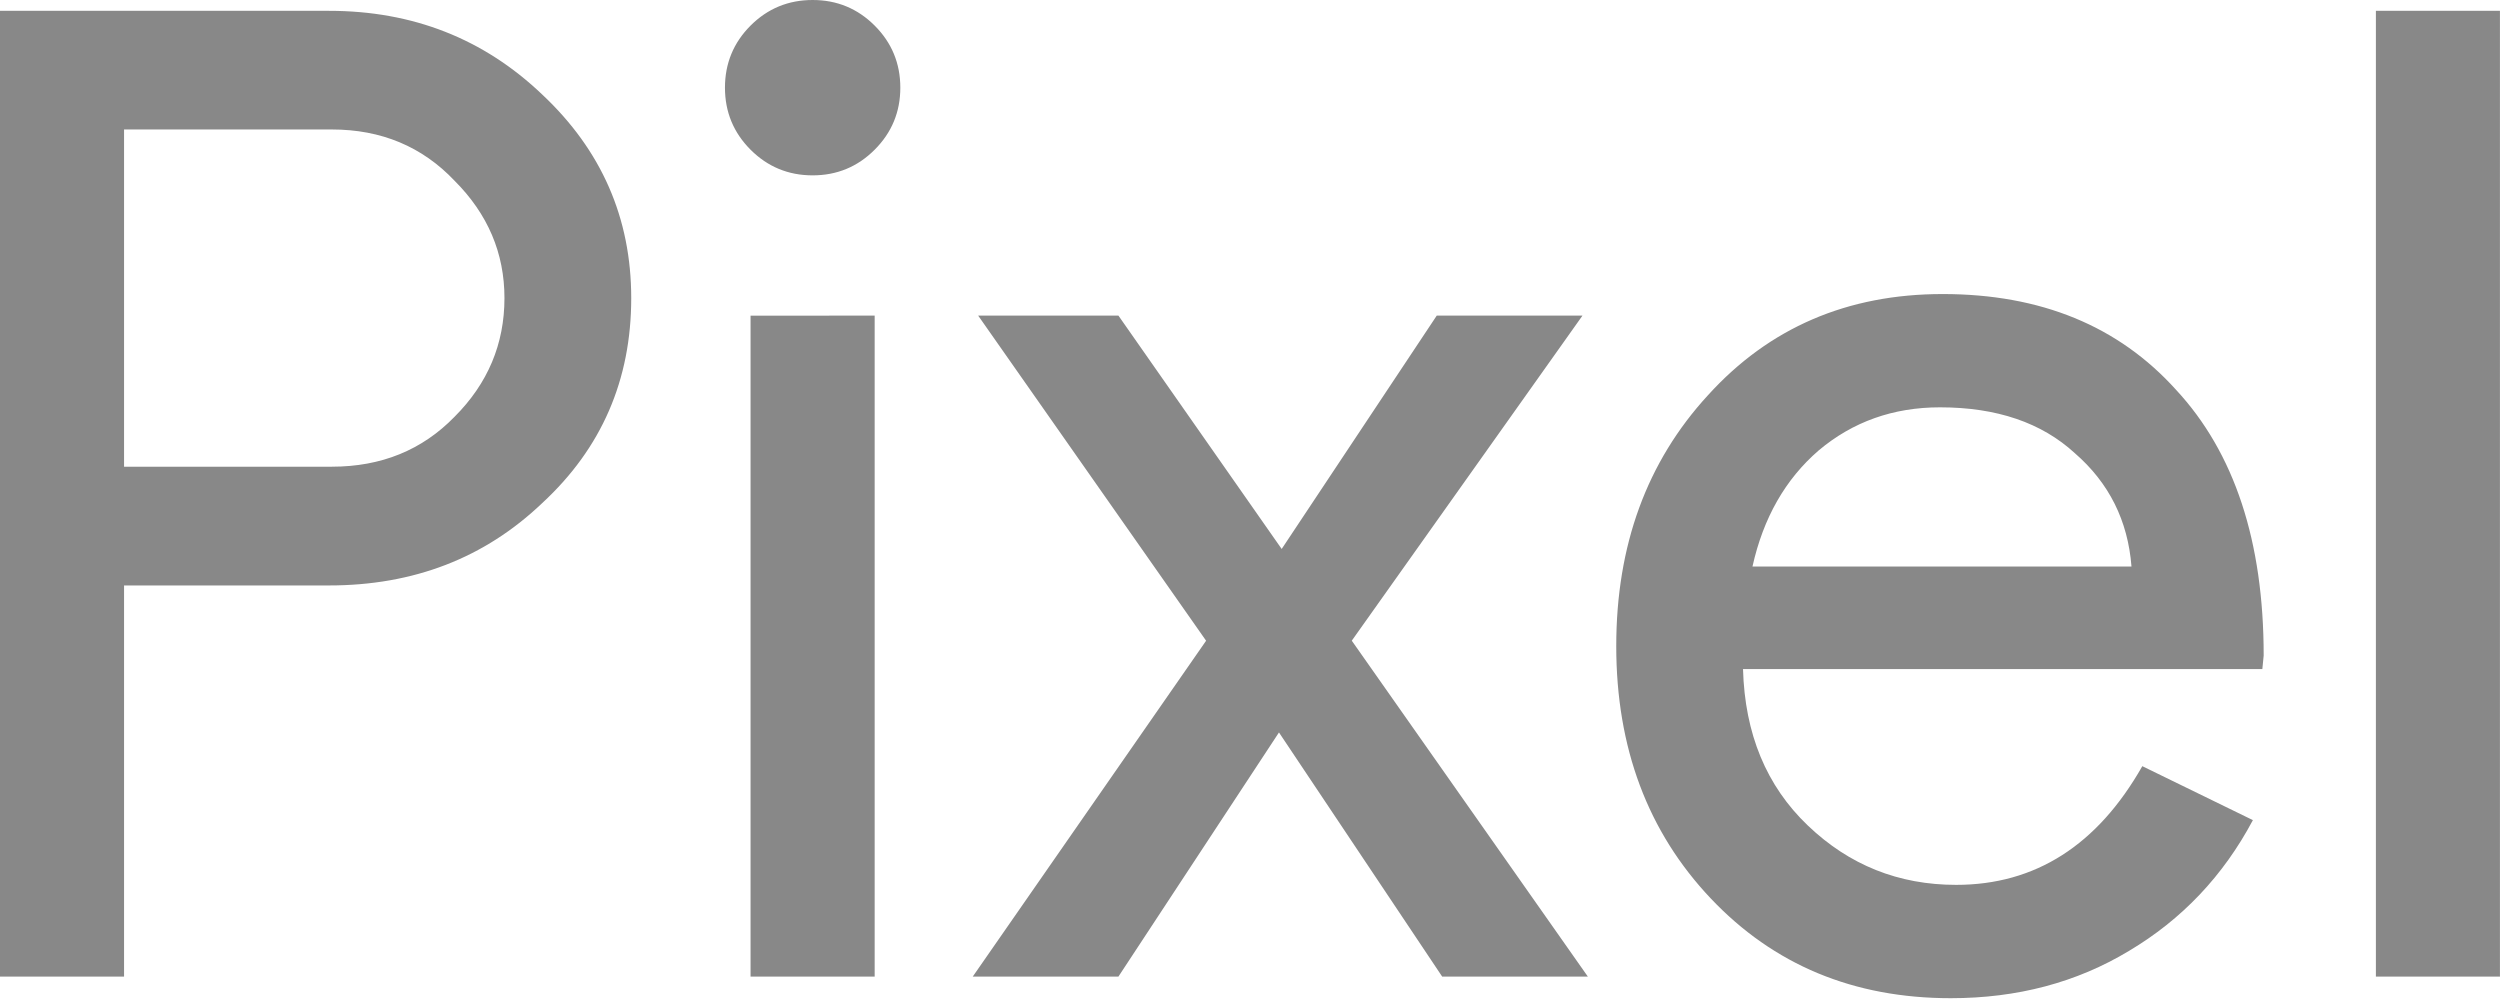
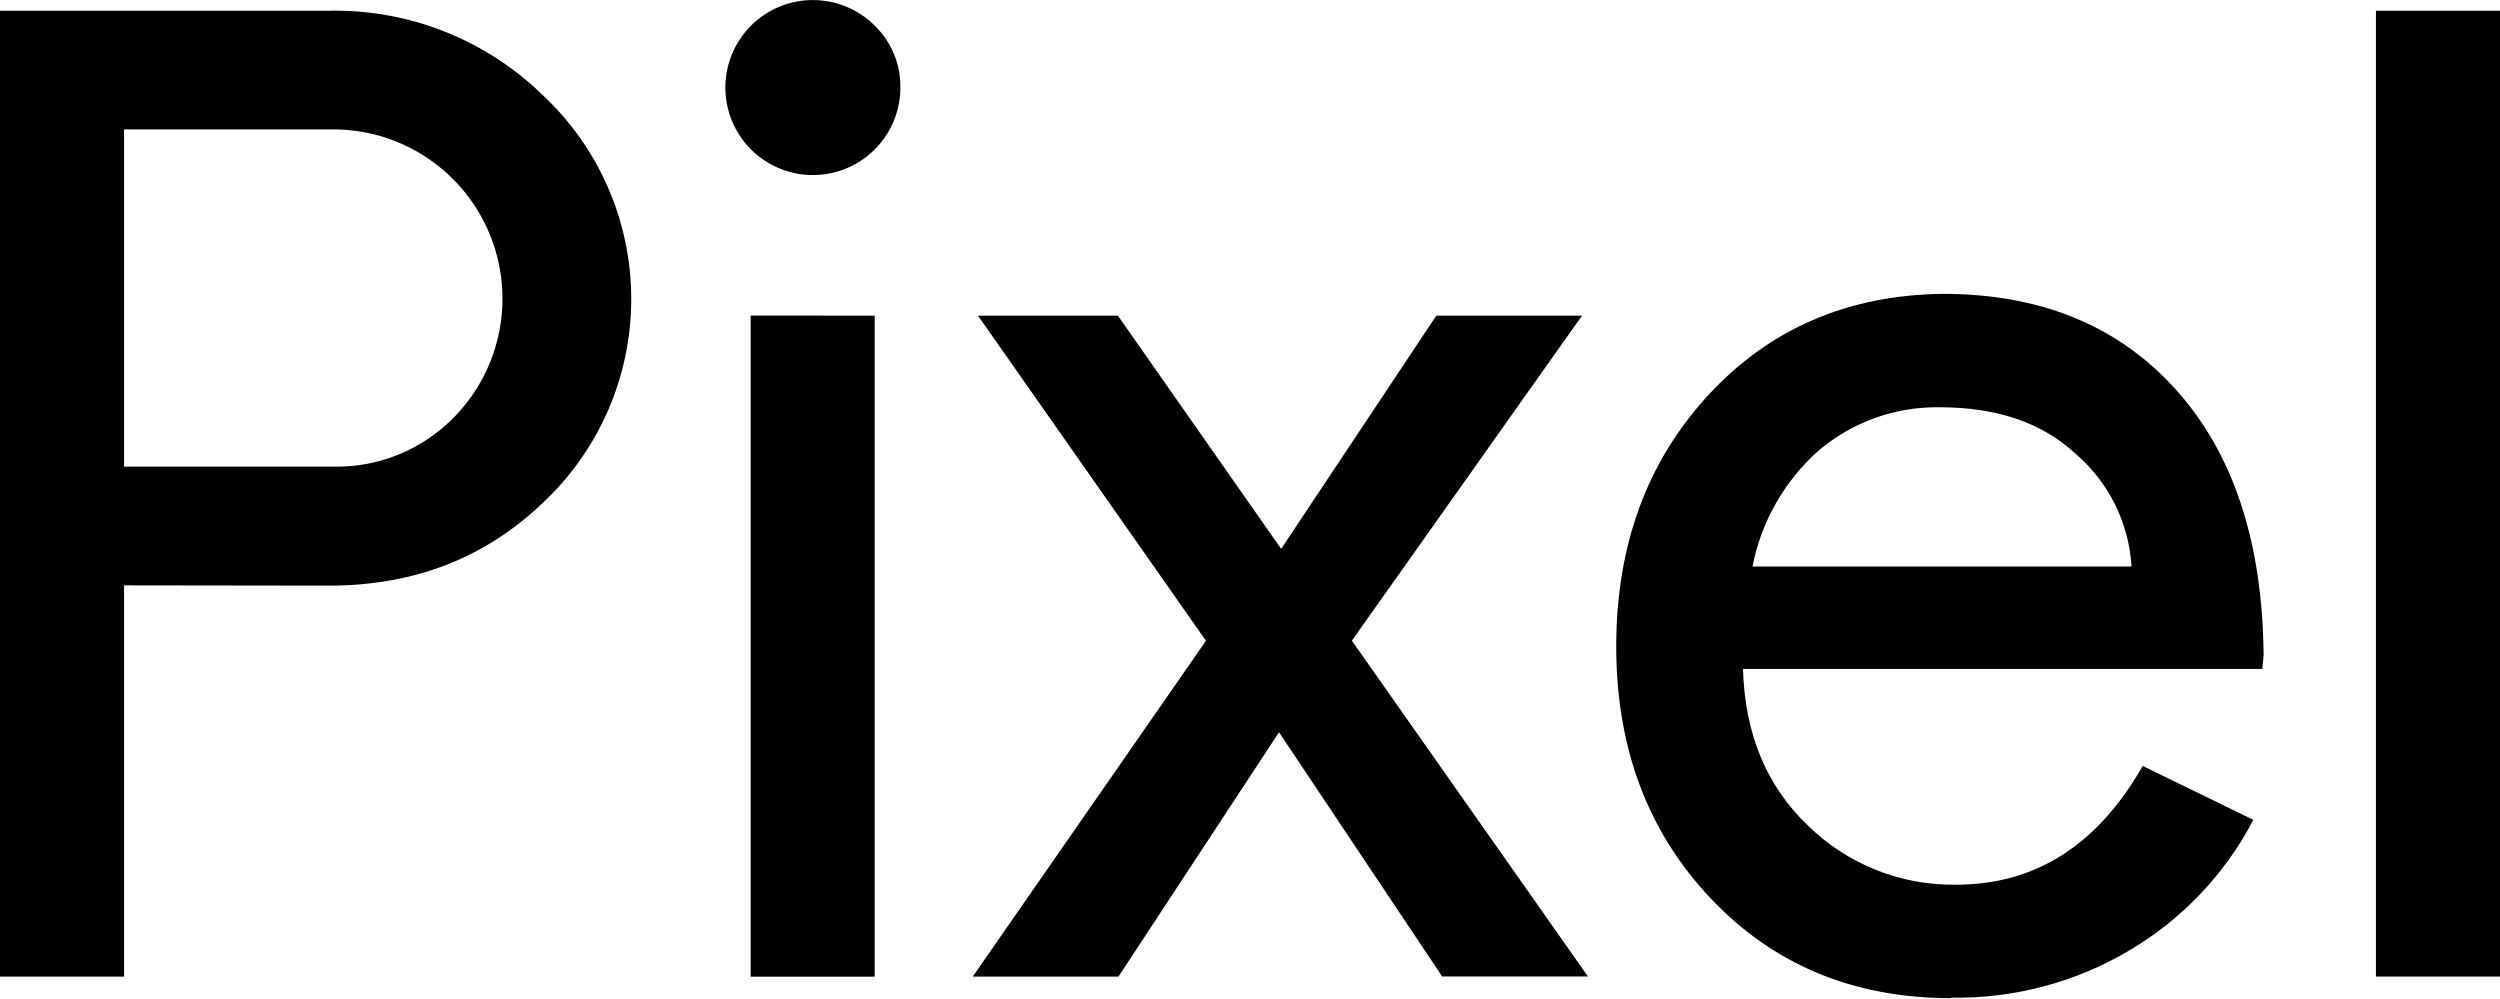
- <svg xmlns="http://www.w3.org/2000/svg" viewBox="0 0 47.075 18.796">
-   <g style="font-style:normal;font-variant:normal;font-weight:400;font-stretch:normal;font-size:25.4px;line-height:1.25;font-family:&quot;Product Sans&quot;;-inkscape-font-specification:&quot;Product Sans&quot;;fill:#888;fill-opacity:1;stroke-width:.582">
-     <path d="M-5.76 105.58v7.365h-2.336V94.76H-1.9q2.362 0 4.013 1.575 1.677 1.574 1.677 3.835 0 2.311-1.677 3.86-1.625 1.55-4.013 1.55zm0-8.586v6.35h3.912q1.397 0 2.311-.94.94-.94.94-2.235 0-1.27-.94-2.21-.914-.965-2.311-.965zM8.857 96.207q0 .685-.483 1.168-.482.483-1.168.483-.686 0-1.169-.483-.482-.483-.482-1.168 0-.686.482-1.169.483-.482 1.169-.482t1.168.482q.483.483.483 1.169zm-.483 4.292v12.446H6.037V100.5zM17.358 106.62l4.445 6.325H19.06l-3.073-4.597-3.023 4.597h-2.743l4.394-6.324-4.292-6.122h2.641l3.074 4.394 2.92-4.394h2.744zM28.637 113.352q-2.743 0-4.521-1.88t-1.778-4.75q0-2.845 1.727-4.724 1.727-1.905 4.42-1.905 2.768 0 4.394 1.803 1.65 1.778 1.65 5.004l-.025.254h-9.779q.05 1.829 1.22 2.946 1.168 1.118 2.793 1.118 2.236 0 3.506-2.235l2.082 1.016q-.838 1.575-2.336 2.464-1.474.889-3.353.889zm-3.734-8.128h7.137q-.101-1.296-1.066-2.134-.94-.864-2.54-.864-1.321 0-2.286.813-.94.813-1.245 2.185zM38.978 94.759v18.186h-2.336V94.76Z" style="font-style:normal;font-variant:normal;font-weight:400;font-stretch:normal;font-size:25.4px;font-family:&quot;Product Sans&quot;;-inkscape-font-specification:&quot;Product Sans&quot;;fill:#888;fill-opacity:1;stroke-width:.582" transform="translate(8.096 -94.556)" />
-   </g>
+ <svg xmlns="http://www.w3.org/2000/svg" viewBox="0 0 268 107.01">
+   <path d="M263.3,393.25v41.94H250V331.65h35.28a31.88,31.88,0,0,1,22.85,9,29.92,29.92,0,0,1,0,43.81q-9.25,8.82-22.85,8.82Zm0-48.88v36.15h22.27a17.58,17.58,0,0,0,13.16-5.35,18.15,18.15,0,0,0-13.16-30.8Z" transform="translate(-250 -330.5)" />
+   <path d="M346.52,339.9a9.38,9.38,0,1,1-2.75-6.65A9.06,9.06,0,0,1,346.52,339.9Zm-2.75,24.44v70.86h-13.3V364.33Z" transform="translate(-250 -330.5)" />
+   <path d="M394.92,399.18l25.31,36H404.6L387.11,409,369.9,435.19H354.28l25-36-24.44-34.85h15l17.5,25,16.63-25h15.62Z" transform="translate(-250 -330.5)" />
+   <path d="M459.12,437.5q-15.62,0-25.74-10.7t-10.12-27q0-16.2,9.83-26.9T458.26,362q15.76,0,25,10.27t9.4,28.49l-.14,1.45H436.85q.29,10.41,6.94,16.77a22.21,22.21,0,0,0,15.91,6.36q12.73,0,20-12.73l11.86,5.78a35.19,35.19,0,0,1-13.3,14,36.21,36.21,0,0,1-19.09,5.06Zm-21.26-46.27H478.5a17.28,17.28,0,0,0-6.07-12.15q-5.35-4.92-14.46-4.92a19.56,19.56,0,0,0-13,4.63A22.29,22.29,0,0,0,437.87,391.23Z" transform="translate(-250 -330.5)" />
+   <path d="M518,331.65V435.19H504.7V331.65Z" transform="translate(-250 -330.5)" />
</svg>
